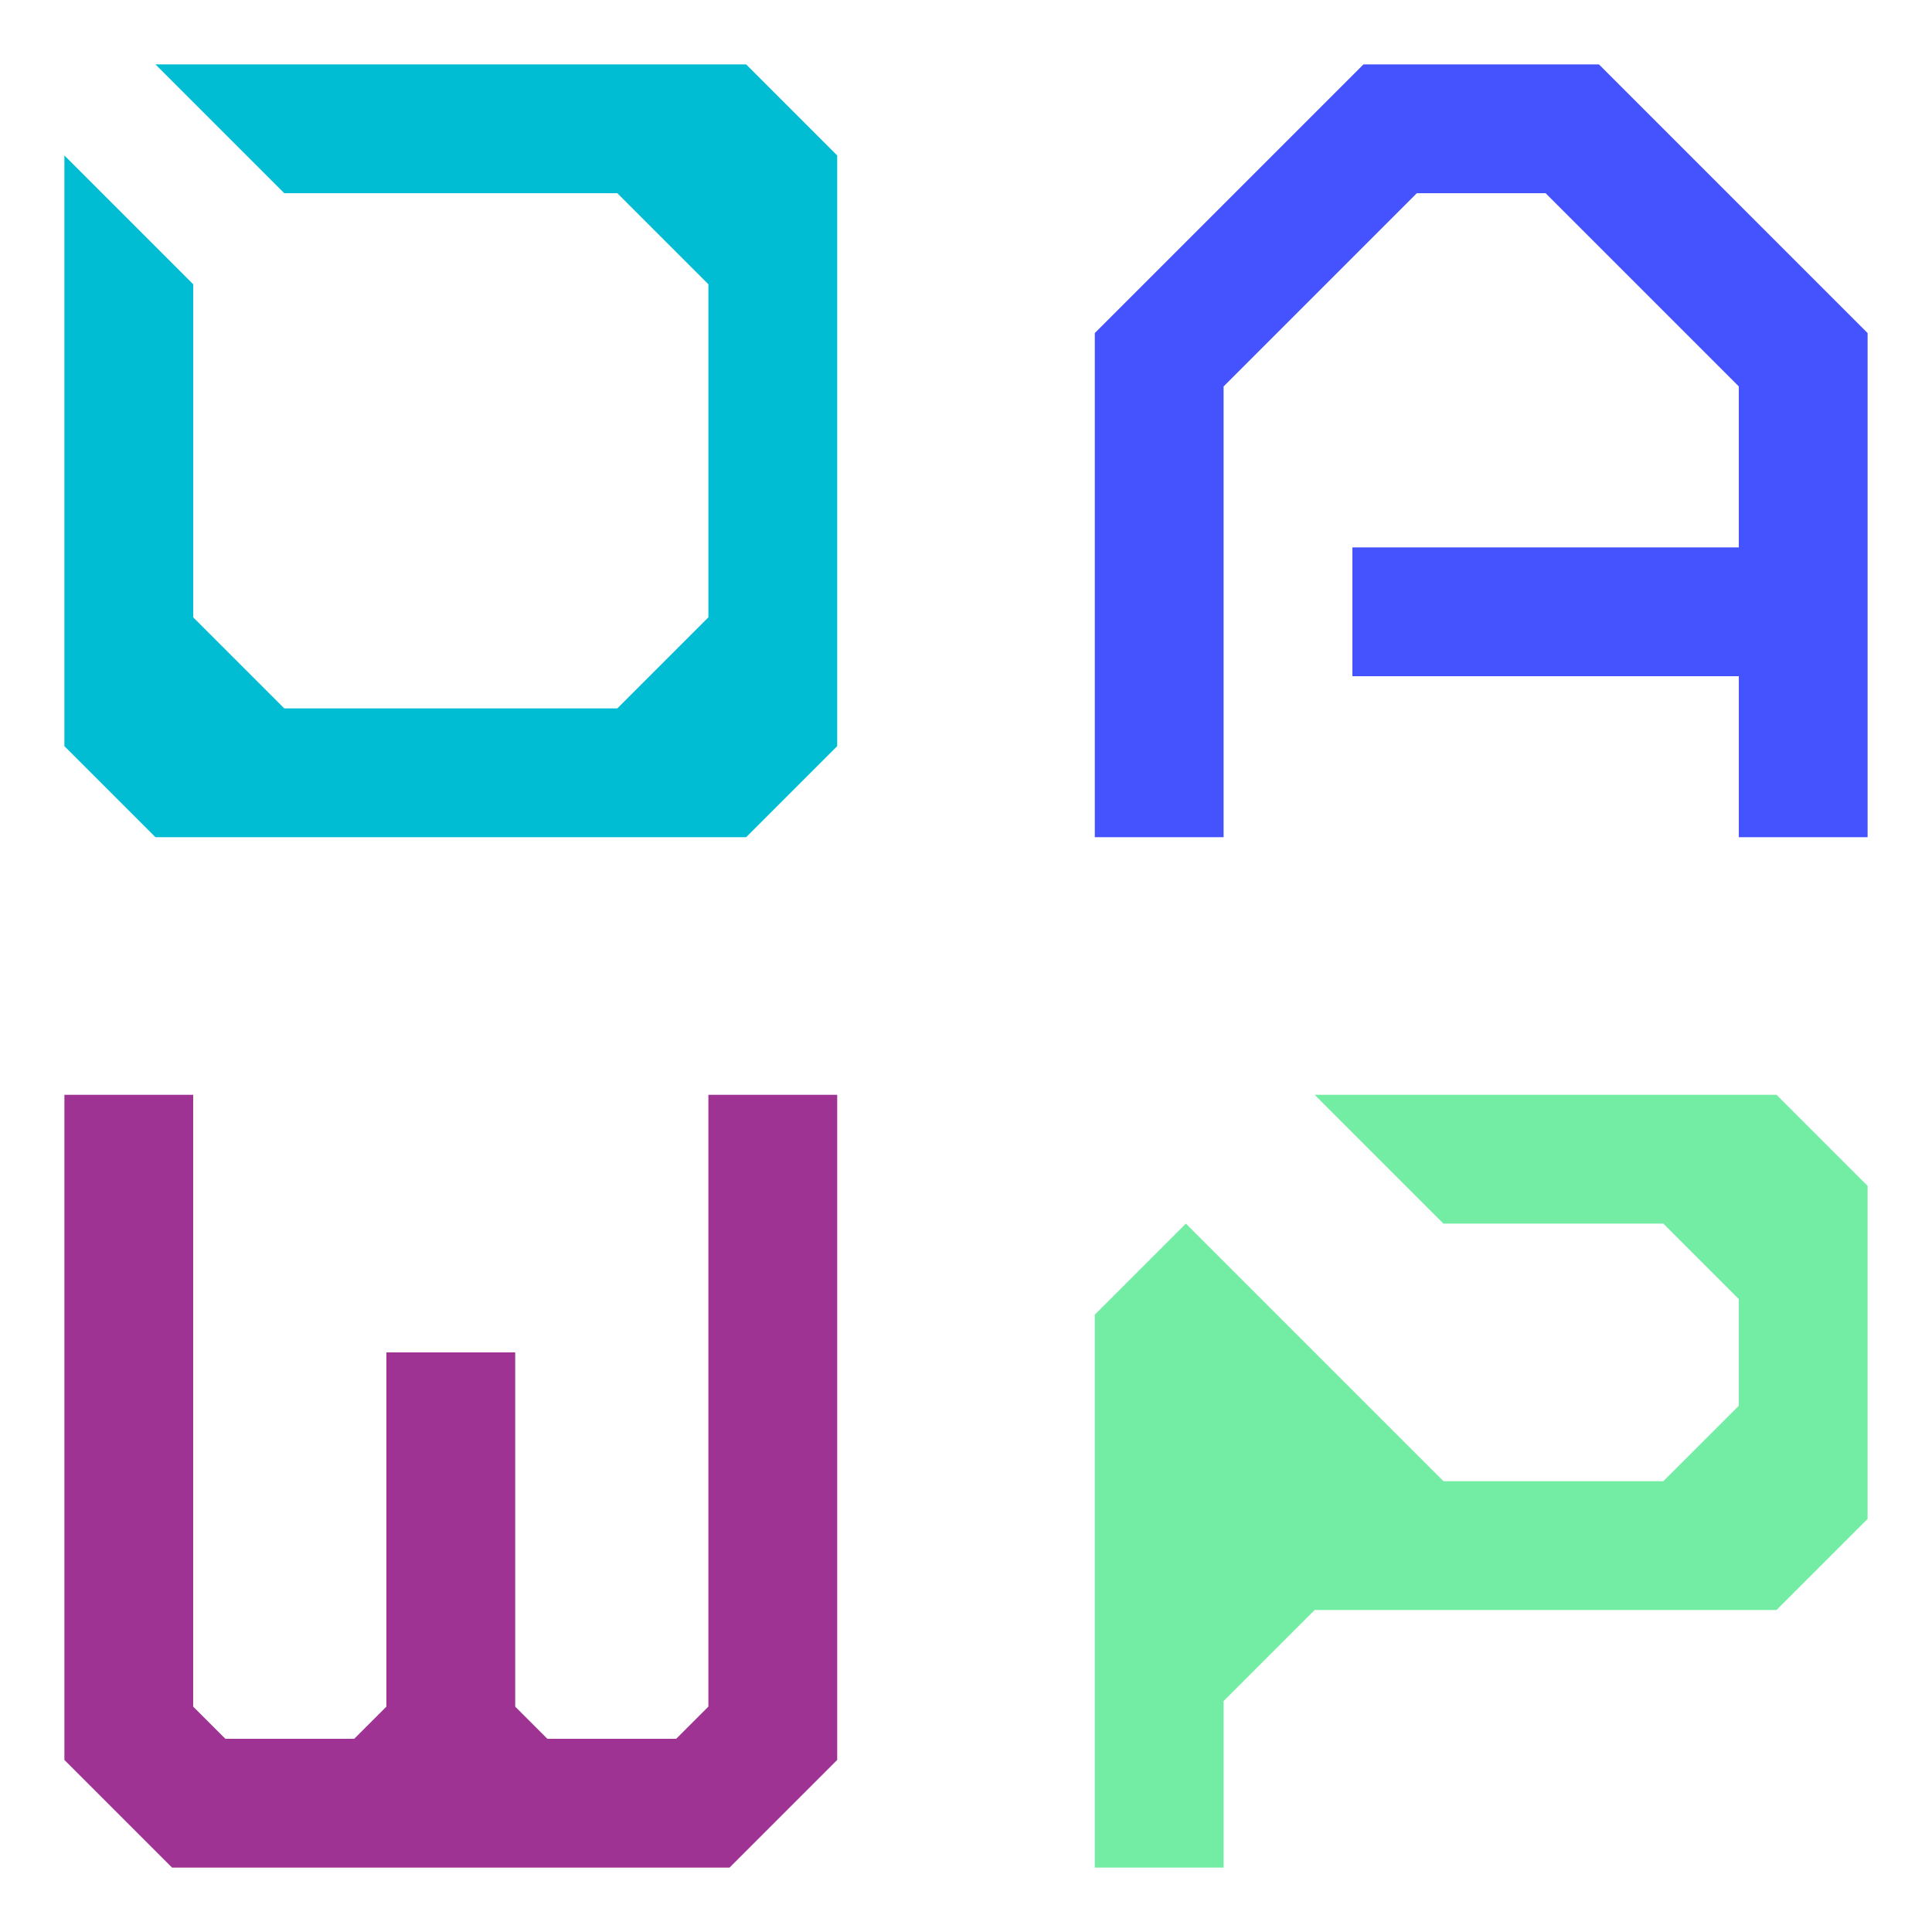
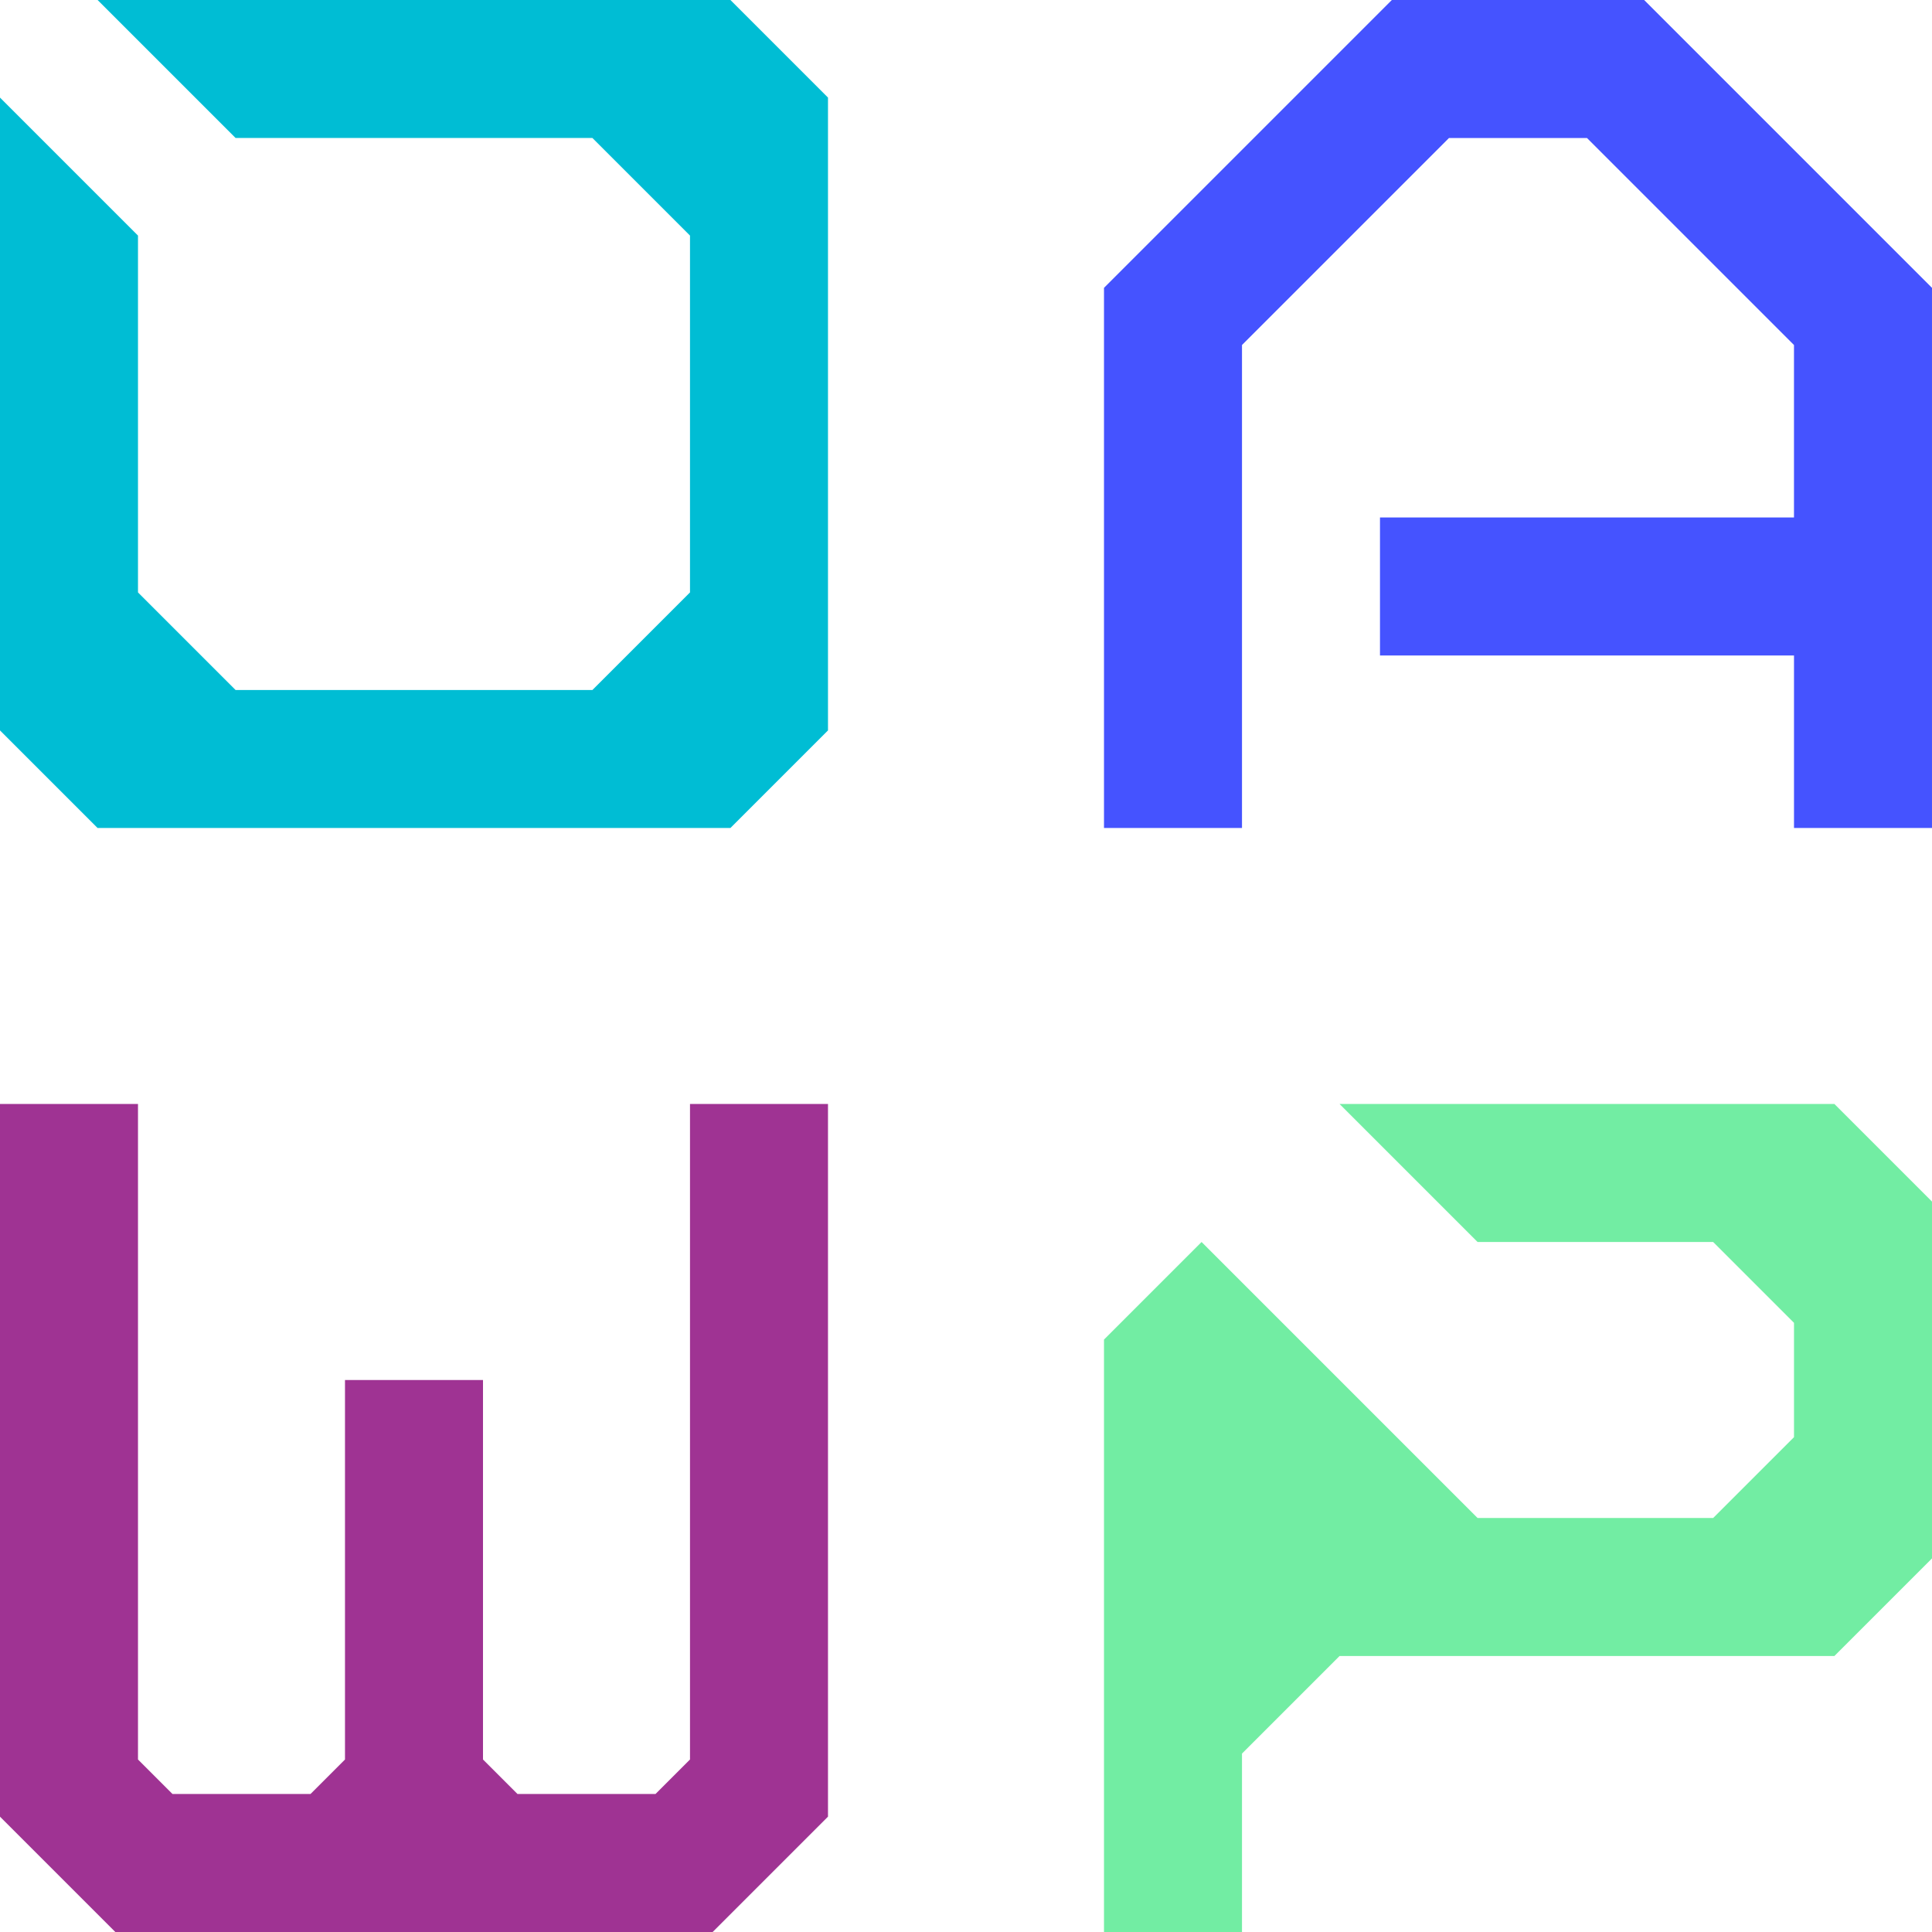
- <svg xmlns="http://www.w3.org/2000/svg" width="125mm" height="125mm" viewBox="0 0 125 125" version="1.1" id="svg1080">
+ <svg xmlns="http://www.w3.org/2000/svg" width="58.333mm" height="58.333mm" viewBox="0 0 116.667 116.667" version="1.1" id="svg1080">
  <defs id="defs1084" />
-   <g id="Sketch" transform="matrix(1,0,0,-1,58.33333,58.33333)">
+   <g id="Sketch" transform="matrix(1,0,0,-1,54.16667,54.16667)">
    <path id="Sketch_w0000" d="m -48.274,54.167 h 38.215 L -4.167,48.274 V 10.059 L -10.059,4.167 H -48.274 l -5.893,5.893 V 48.274 l 8.333,-8.333 V 18.393 L -39.941,12.5 h 21.548 L -12.5,18.393 v 21.548 l -5.893,5.893 h -21.548 l -8.333,8.333" stroke="#000000" stroke-width="0.35 px" style="fill:#00bdd4;fill-opacity:1;fill-rule:evenodd;stroke:none;stroke-width:0.35;stroke-linecap:square;stroke-miterlimit:4;stroke-dasharray:none;stroke-opacity:0" />
    <path id="Sketch_w0001" d="M 54.167,14.583 V 4.167 H 62.5 V 36.785 L 45.118,54.167 H 29.882 L 12.5,36.785 V 4.167 h 8.333 V 33.333 l 12.5,12.5 h 8.333 l 12.5,-12.5 V 22.917 h -25 v -8.333 h 25" stroke="#000000" stroke-width="0.35 px" style="fill:#4553ff;fill-opacity:1;fill-rule:evenodd;stroke:none;stroke-width:0.35;stroke-linecap:square;stroke-miterlimit:4;stroke-dasharray:none;stroke-opacity:0" />
    <path id="Sketch_w0002" d="m -31.965,-62.5 h -15.237 l -6.965,6.965 V -12.5 h 8.333 V -52.083 L -43.75,-54.167 h 8.333 l 2.083,2.083 v 22.917 H -25 v -22.917 l 2.083,-2.083 h 8.333 L -12.5,-52.083 V -12.5 h 8.333 V -55.535 L -11.132,-62.5 h -15.237 -5.596" stroke="#000000" stroke-width="0.35 px" style="fill:#9f3393;fill-opacity:1;fill-rule:evenodd;stroke:none;stroke-width:0.35;stroke-linecap:square;stroke-miterlimit:4;stroke-dasharray:none;stroke-opacity:0" />
    <path id="Sketch_w0003" d="M 18.393,-20.833 12.5,-26.726 V -62.5 h 8.333 v 10.774 l 5.893,5.893 H 56.607 L 62.5,-39.941 v 21.548 L 56.607,-12.5 H 26.726 l 8.333,-8.333 h 14.226 l 4.882,-4.882 v -6.904 L 49.285,-37.5 H 35.059 l -16.667,16.667" stroke="#000000" stroke-width="0.35 px" style="fill:#72eda3;fill-opacity:1;fill-rule:evenodd;stroke:none;stroke-width:0.35;stroke-linecap:square;stroke-miterlimit:4;stroke-dasharray:none;stroke-opacity:0" />
  </g>
</svg>
